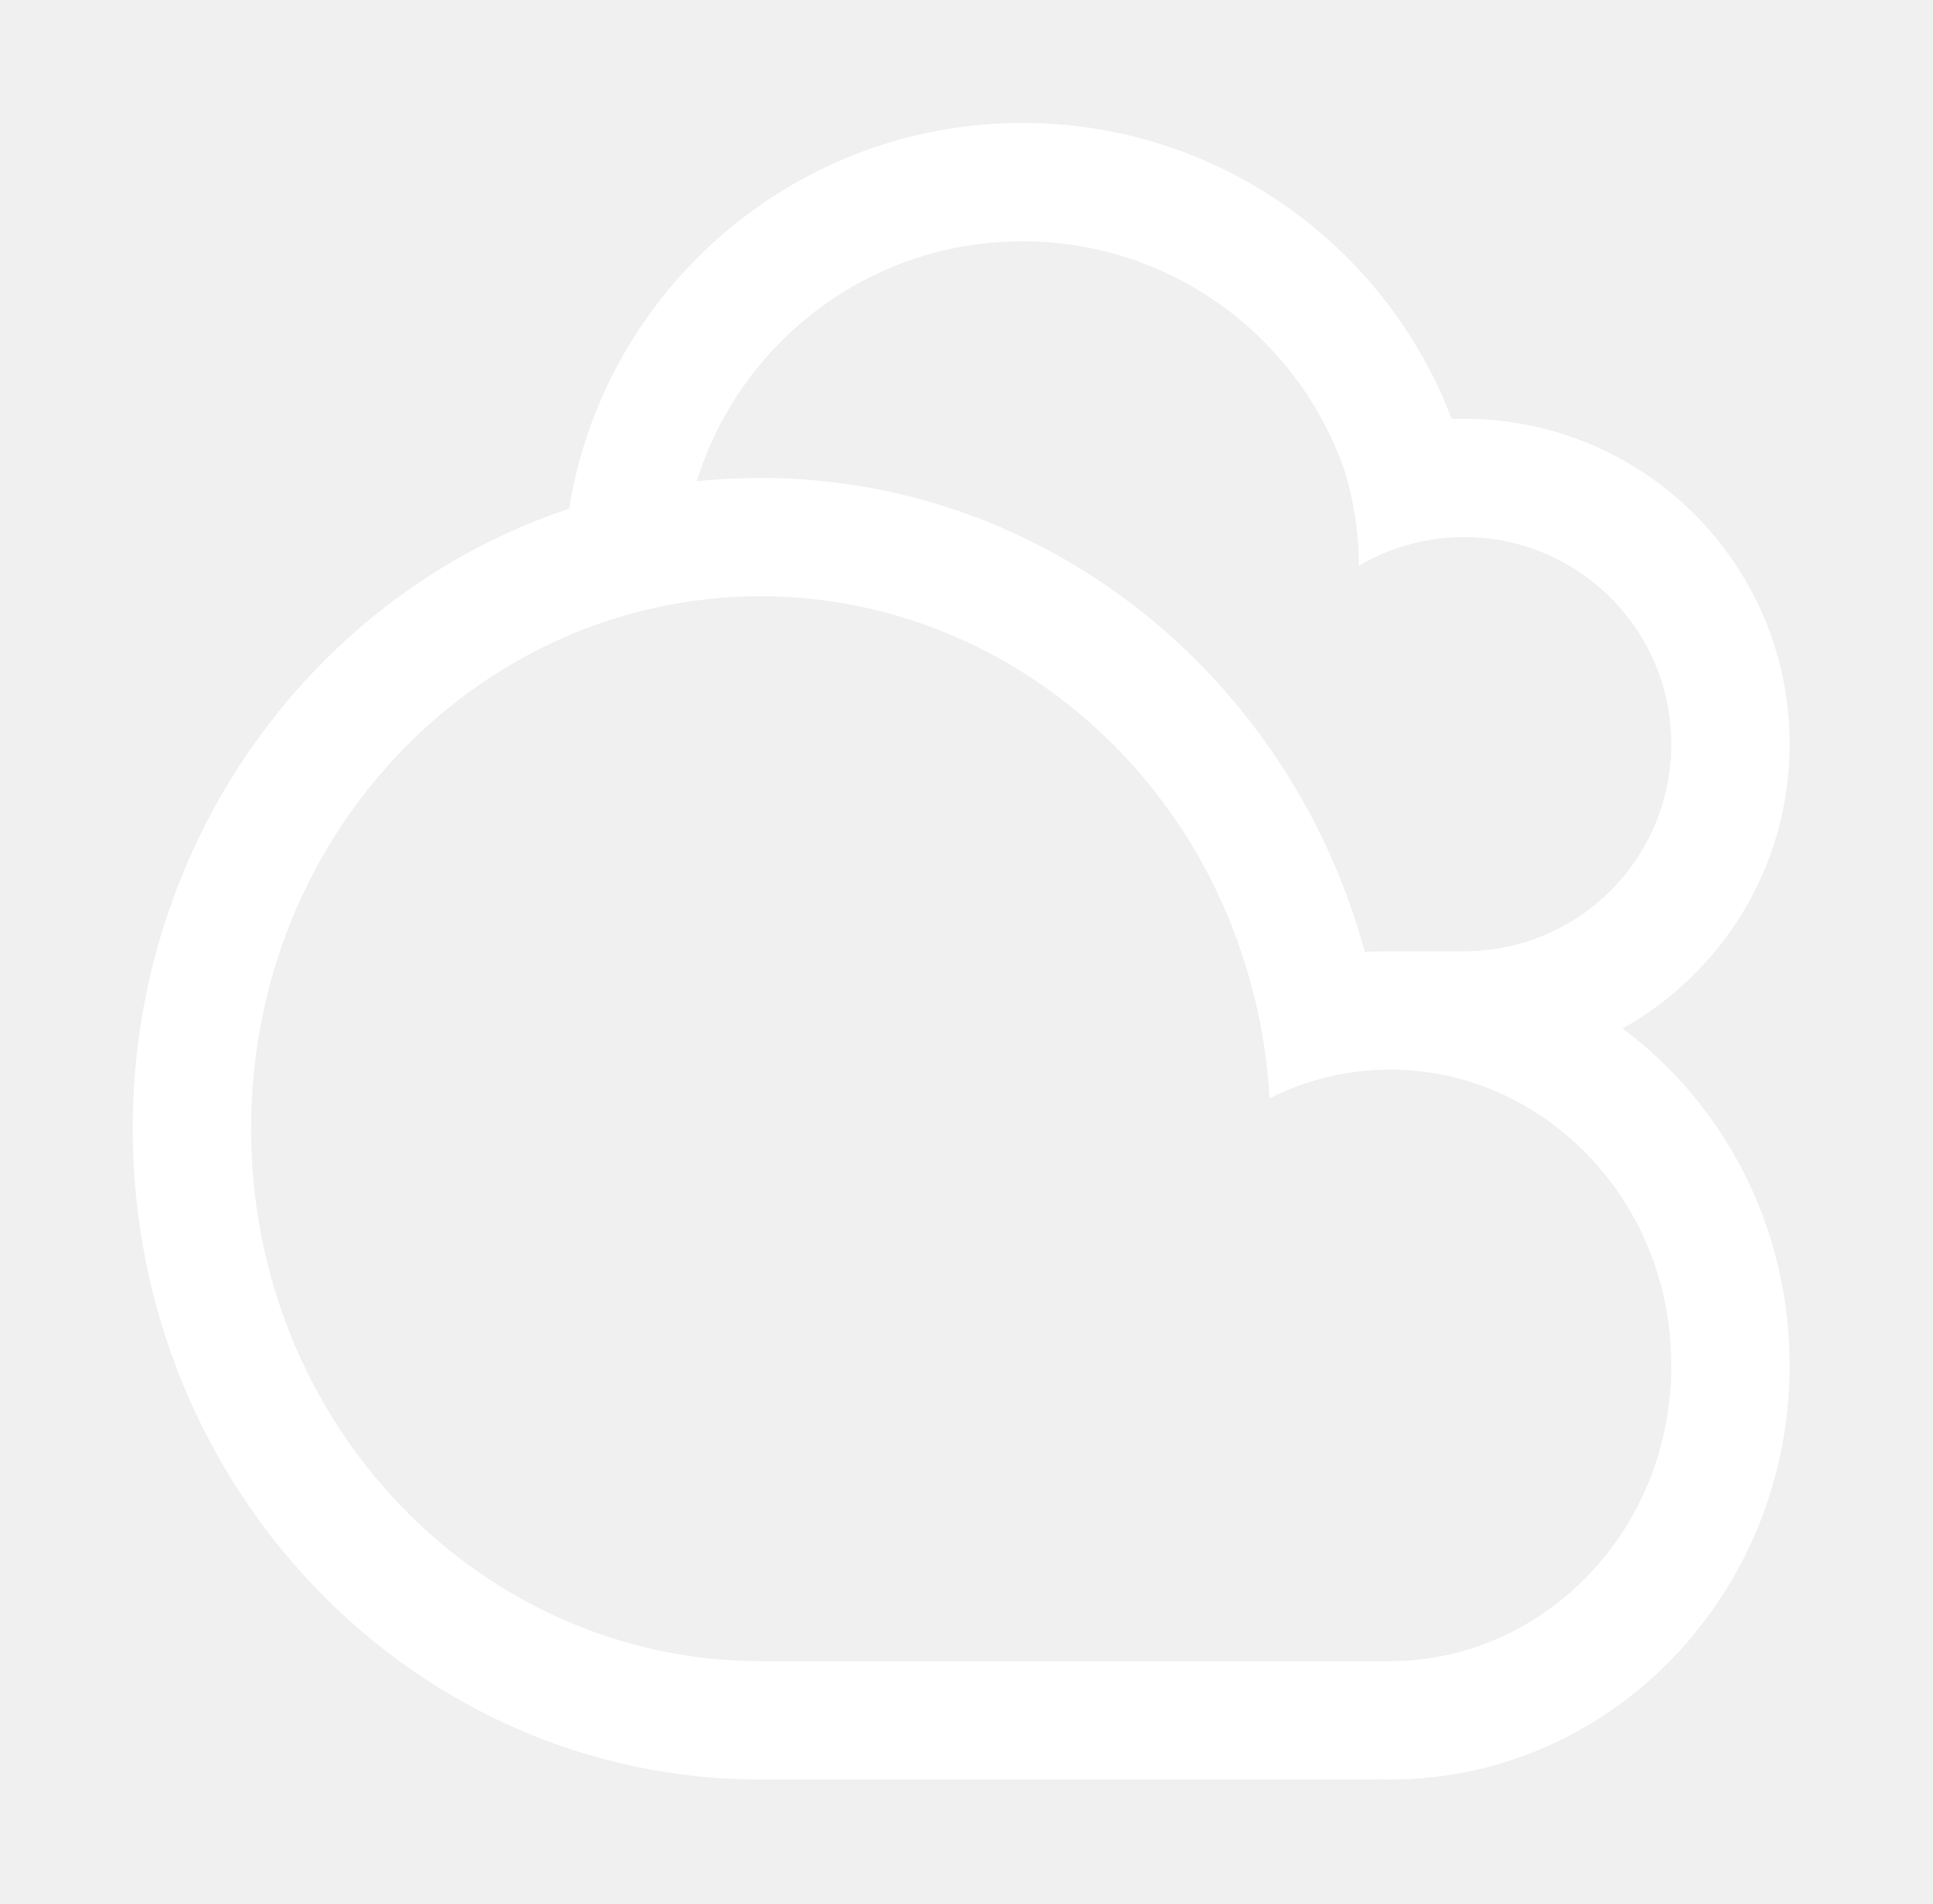
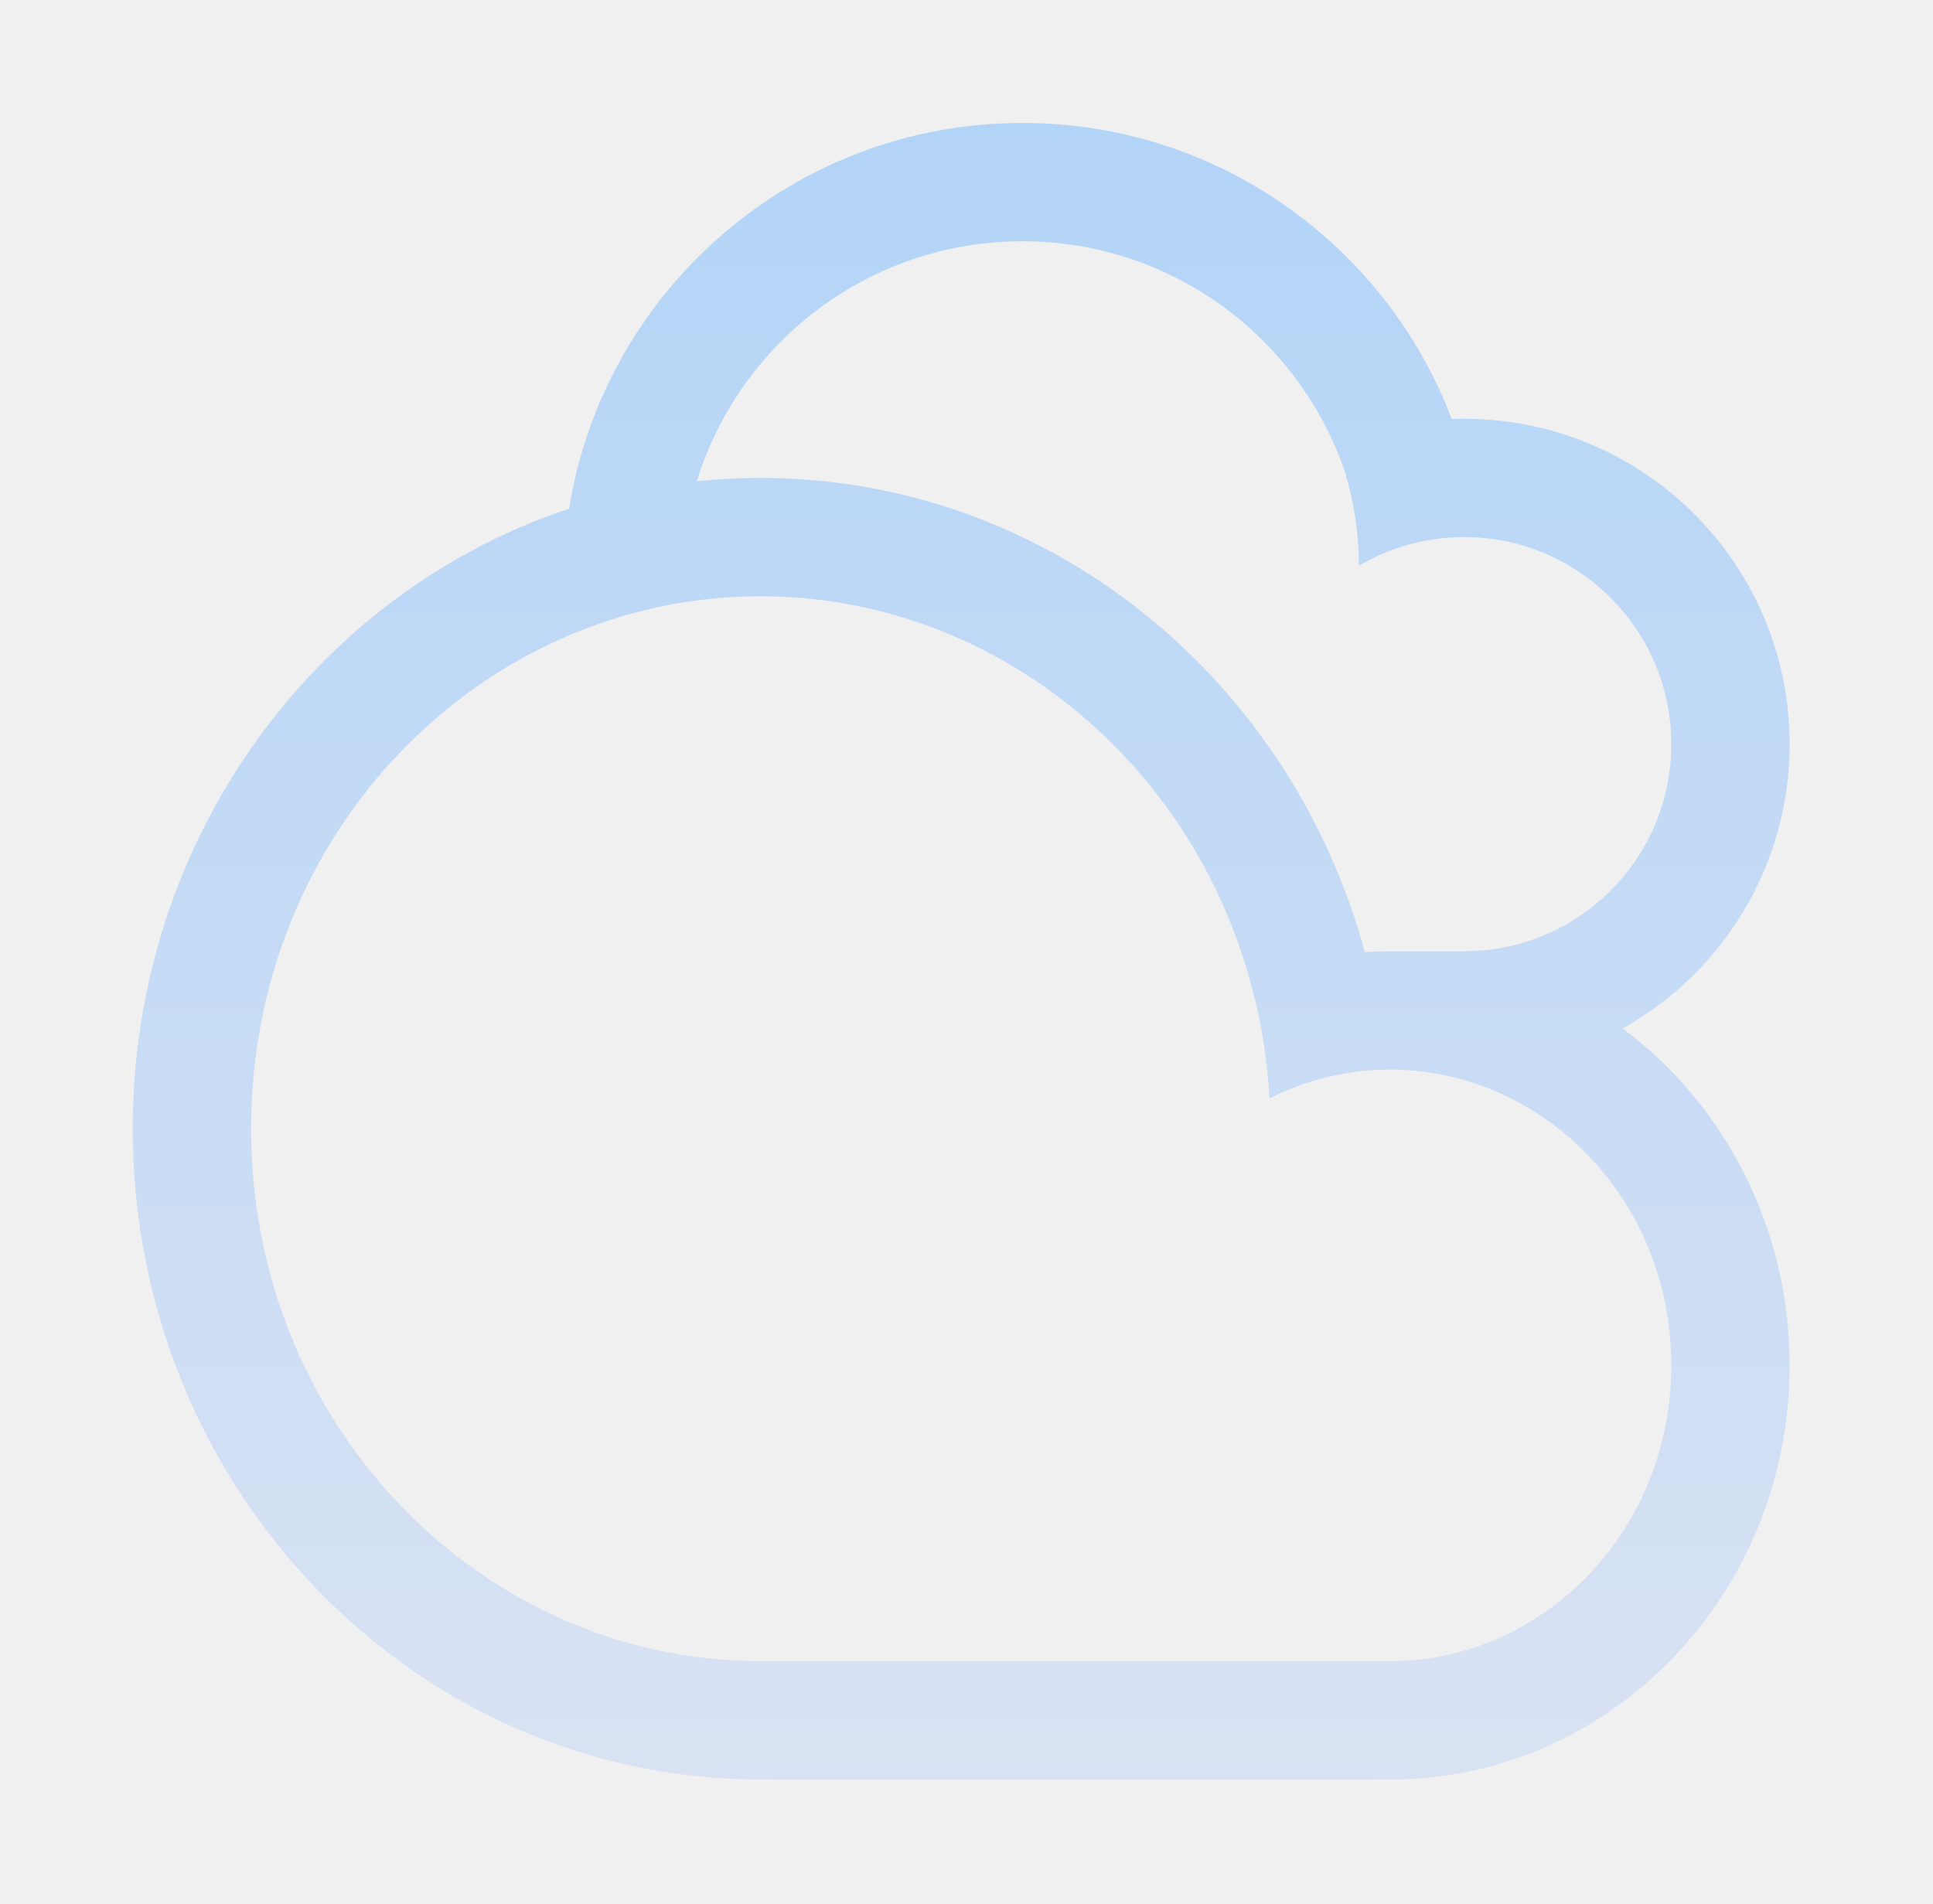
<svg xmlns="http://www.w3.org/2000/svg" width="66" height="65" viewBox="0 0 66 65" fill="none">
-   <path fill-rule="evenodd" clip-rule="evenodd" d="M23.791 16.435C24.506 16.36 25.231 16.322 25.966 16.322C35.786 16.322 44.065 23.171 46.6 32.514C46.803 32.501 47.007 32.492 47.212 32.488C47.129 32.487 47.045 32.486 46.962 32.486L46.894 32.486L46.894 32.486H49.992H50.114V32.485C53.963 32.42 57.064 29.279 57.064 25.414C57.064 21.509 53.898 18.342 49.992 18.342C48.681 18.342 47.453 18.699 46.4 19.321C46.397 18.192 46.226 17.103 45.91 16.077C44.335 11.516 40.005 8.24 34.909 8.24C29.68 8.24 25.258 11.689 23.791 16.435ZM55.4 35.124C58.854 37.69 61.105 41.887 61.105 46.629C61.105 54.44 54.998 60.772 47.465 60.772C47.297 60.772 47.129 60.769 46.962 60.763V60.772H26.287V60.77C26.18 60.771 26.073 60.772 25.966 60.772C14.128 60.772 4.532 50.822 4.532 38.547C4.532 28.635 10.789 20.239 19.431 17.374C20.629 9.905 27.102 4.199 34.909 4.199C41.606 4.199 47.323 8.399 49.568 14.309C49.709 14.304 49.85 14.302 49.992 14.302C56.13 14.302 61.105 19.277 61.105 25.414C61.105 29.588 58.803 33.225 55.4 35.124ZM46.962 56.731H26.287H26.054V56.731L25.966 56.731C16.497 56.731 8.573 48.729 8.573 38.547C8.573 28.365 16.497 20.363 25.966 20.363C33.998 20.363 40.919 26.121 42.834 34.084L42.84 34.082C43.11 35.187 43.282 36.332 43.347 37.508C44.606 36.877 46.006 36.527 47.465 36.527C52.63 36.527 57.064 40.91 57.064 46.629C57.064 52.307 52.691 56.67 47.574 56.73V56.731H46.962Z" fill="white" />
+   <path fill-rule="evenodd" clip-rule="evenodd" d="M23.791 16.435C24.506 16.36 25.231 16.322 25.966 16.322C35.786 16.322 44.065 23.171 46.6 32.514C46.803 32.501 47.007 32.492 47.212 32.488C47.129 32.487 47.045 32.486 46.962 32.486L46.894 32.486L46.894 32.486H49.992H50.114V32.485C53.963 32.42 57.064 29.279 57.064 25.414C57.064 21.509 53.898 18.342 49.992 18.342C48.681 18.342 47.453 18.699 46.4 19.321C46.397 18.192 46.226 17.103 45.91 16.077C44.335 11.516 40.005 8.24 34.909 8.24C29.68 8.24 25.258 11.689 23.791 16.435ZM55.4 35.124C58.854 37.69 61.105 41.887 61.105 46.629C61.105 54.44 54.998 60.772 47.465 60.772C47.297 60.772 47.129 60.769 46.962 60.763V60.772H26.287V60.77C26.18 60.771 26.073 60.772 25.966 60.772C14.128 60.772 4.532 50.822 4.532 38.547C4.532 28.635 10.789 20.239 19.431 17.374C20.629 9.905 27.102 4.199 34.909 4.199C41.606 4.199 47.323 8.399 49.568 14.309C49.709 14.304 49.85 14.302 49.992 14.302C56.13 14.302 61.105 19.277 61.105 25.414C61.105 29.588 58.803 33.225 55.4 35.124ZM46.962 56.731H26.287H26.054V56.731L25.966 56.731C16.497 56.731 8.573 48.729 8.573 38.547C8.573 28.365 16.497 20.363 25.966 20.363C33.998 20.363 40.919 26.121 42.834 34.084L42.84 34.082C43.11 35.187 43.282 36.332 43.347 37.508C44.606 36.877 46.006 36.527 47.465 36.527C52.63 36.527 57.064 40.91 57.064 46.629C57.064 52.307 52.691 56.67 47.574 56.73V56.731H46.962Z" fill="url(#paint0_linear_205_124)" />
+   <defs>
+     <linearGradient id="paint0_linear_205_124" x1="32.818" y1="4.199" x2="32.818" y2="60.772" gradientUnits="userSpaceOnUse">
+       <stop stop-color="#B2D4F7" />
+       <stop offset="1" stop-color="#D9E2F3" />
+     </linearGradient>
+   </defs>
</svg>
